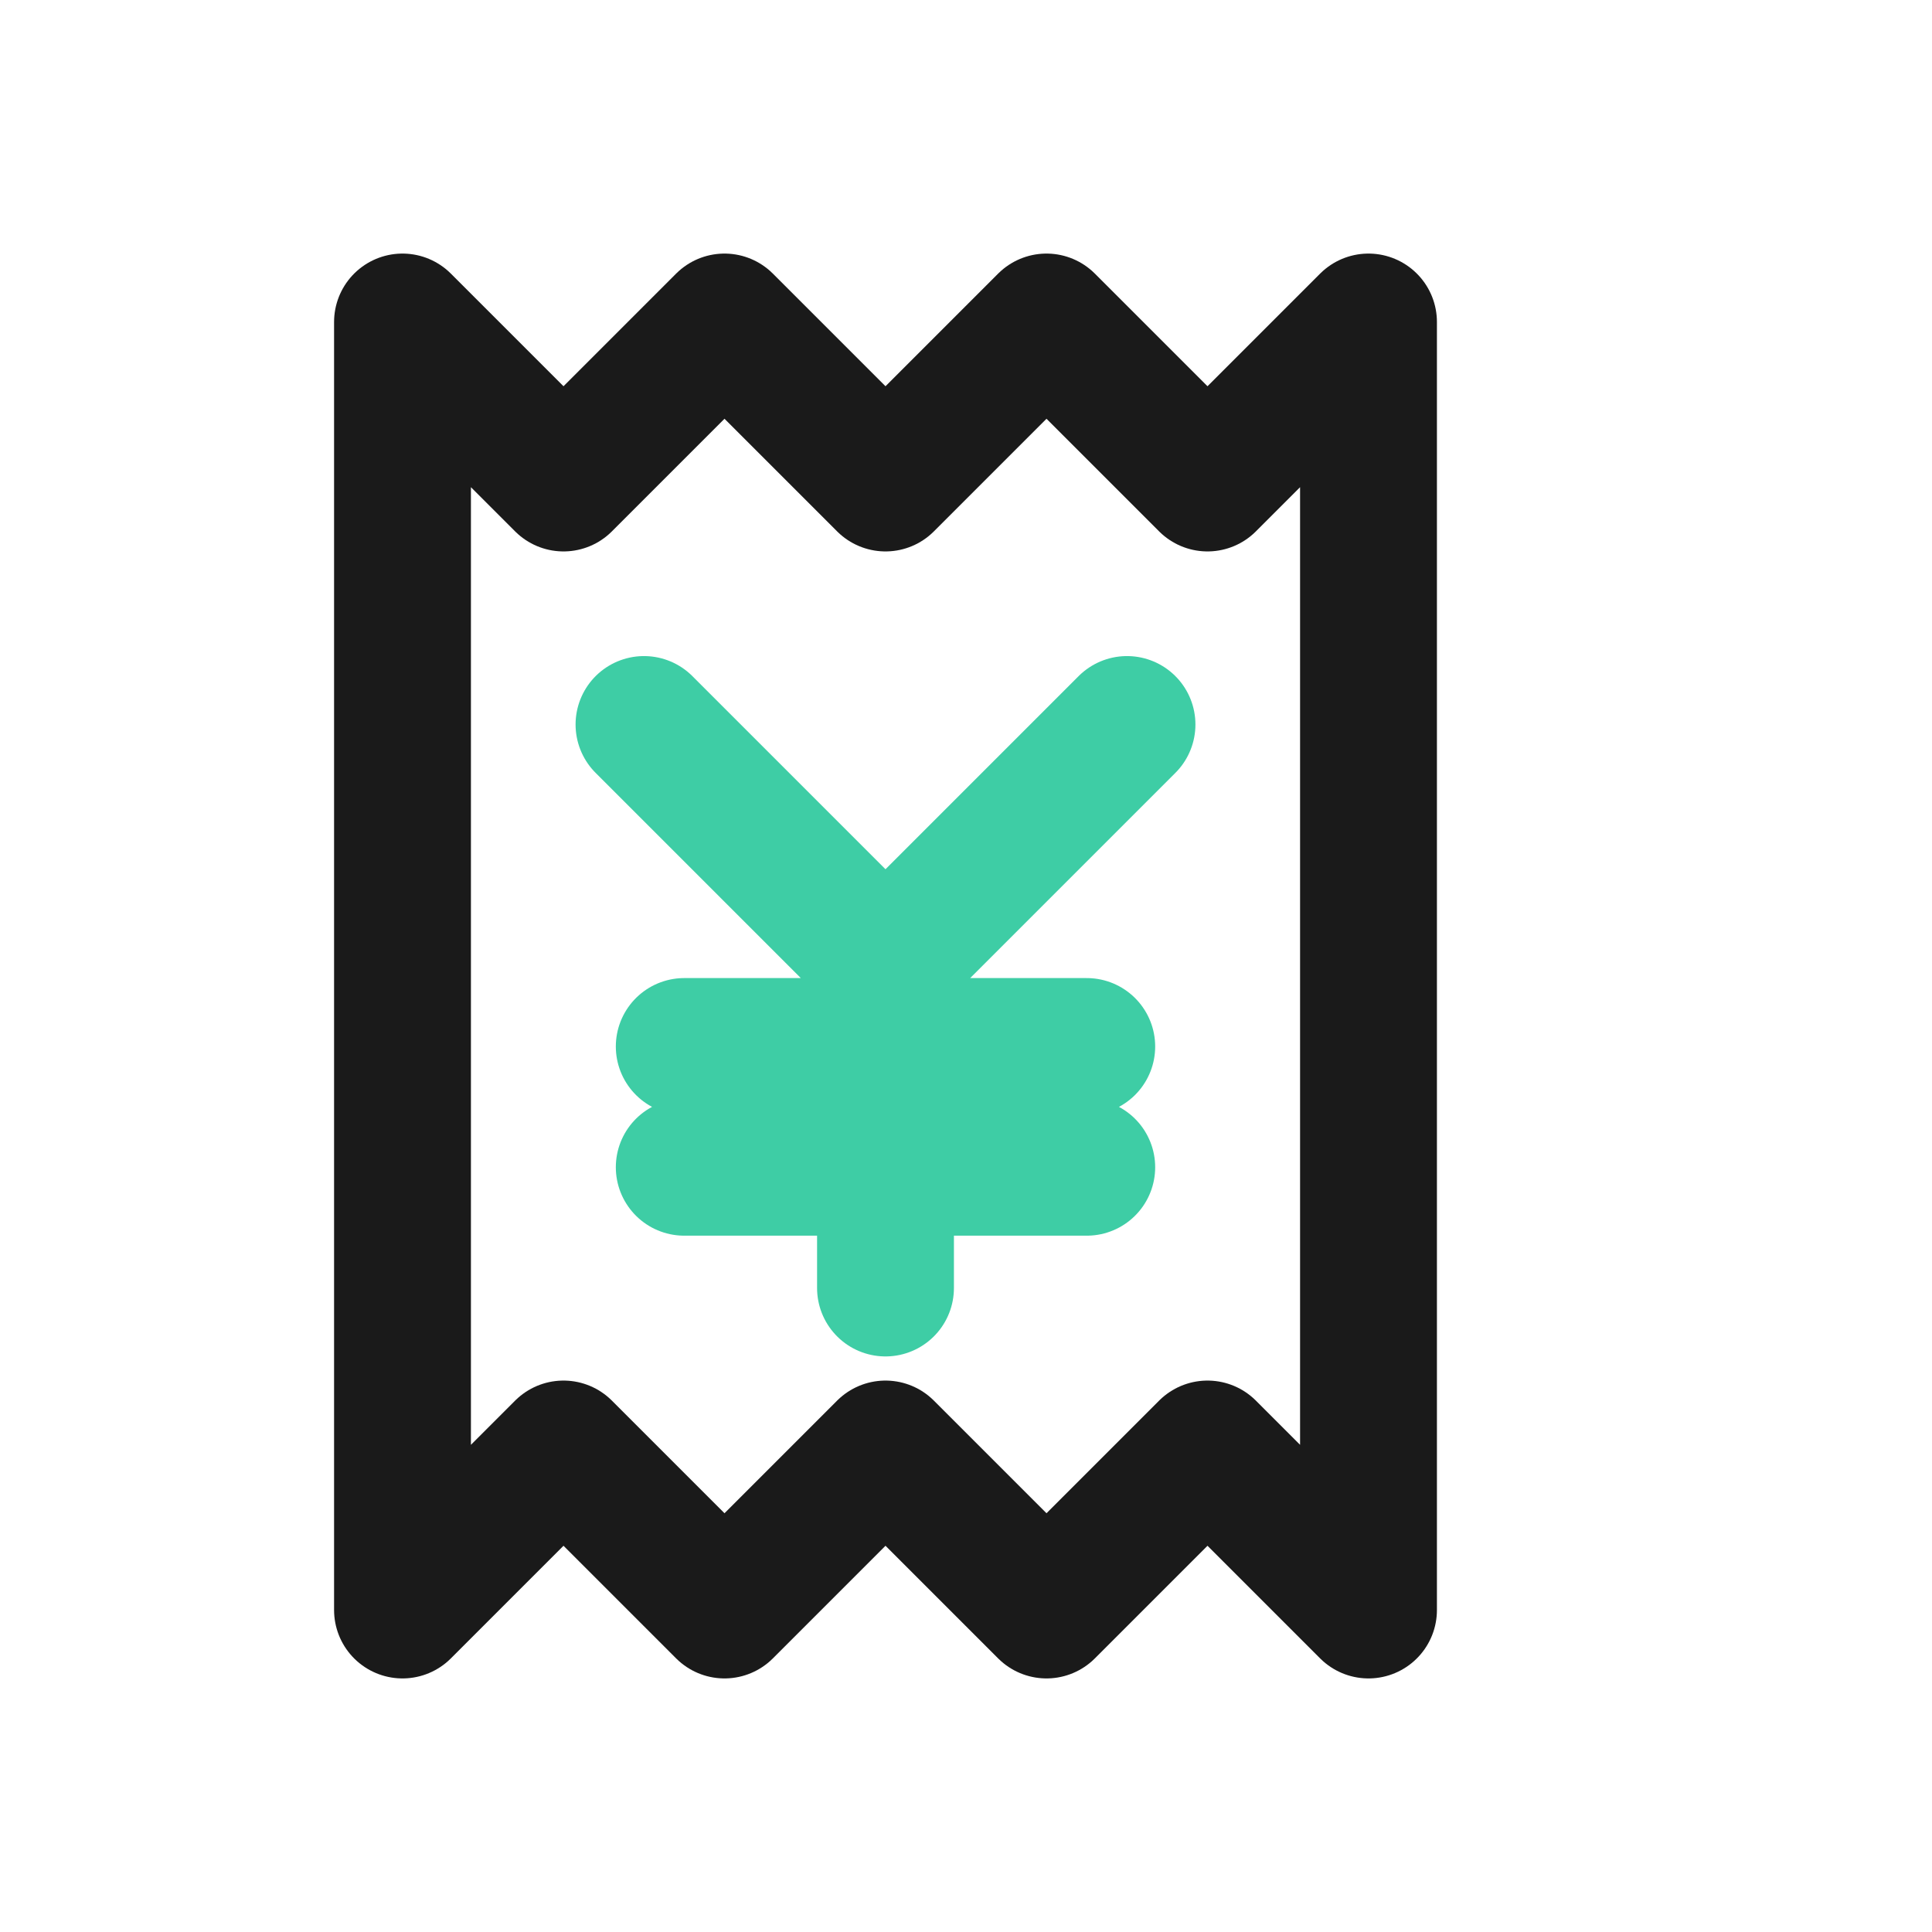
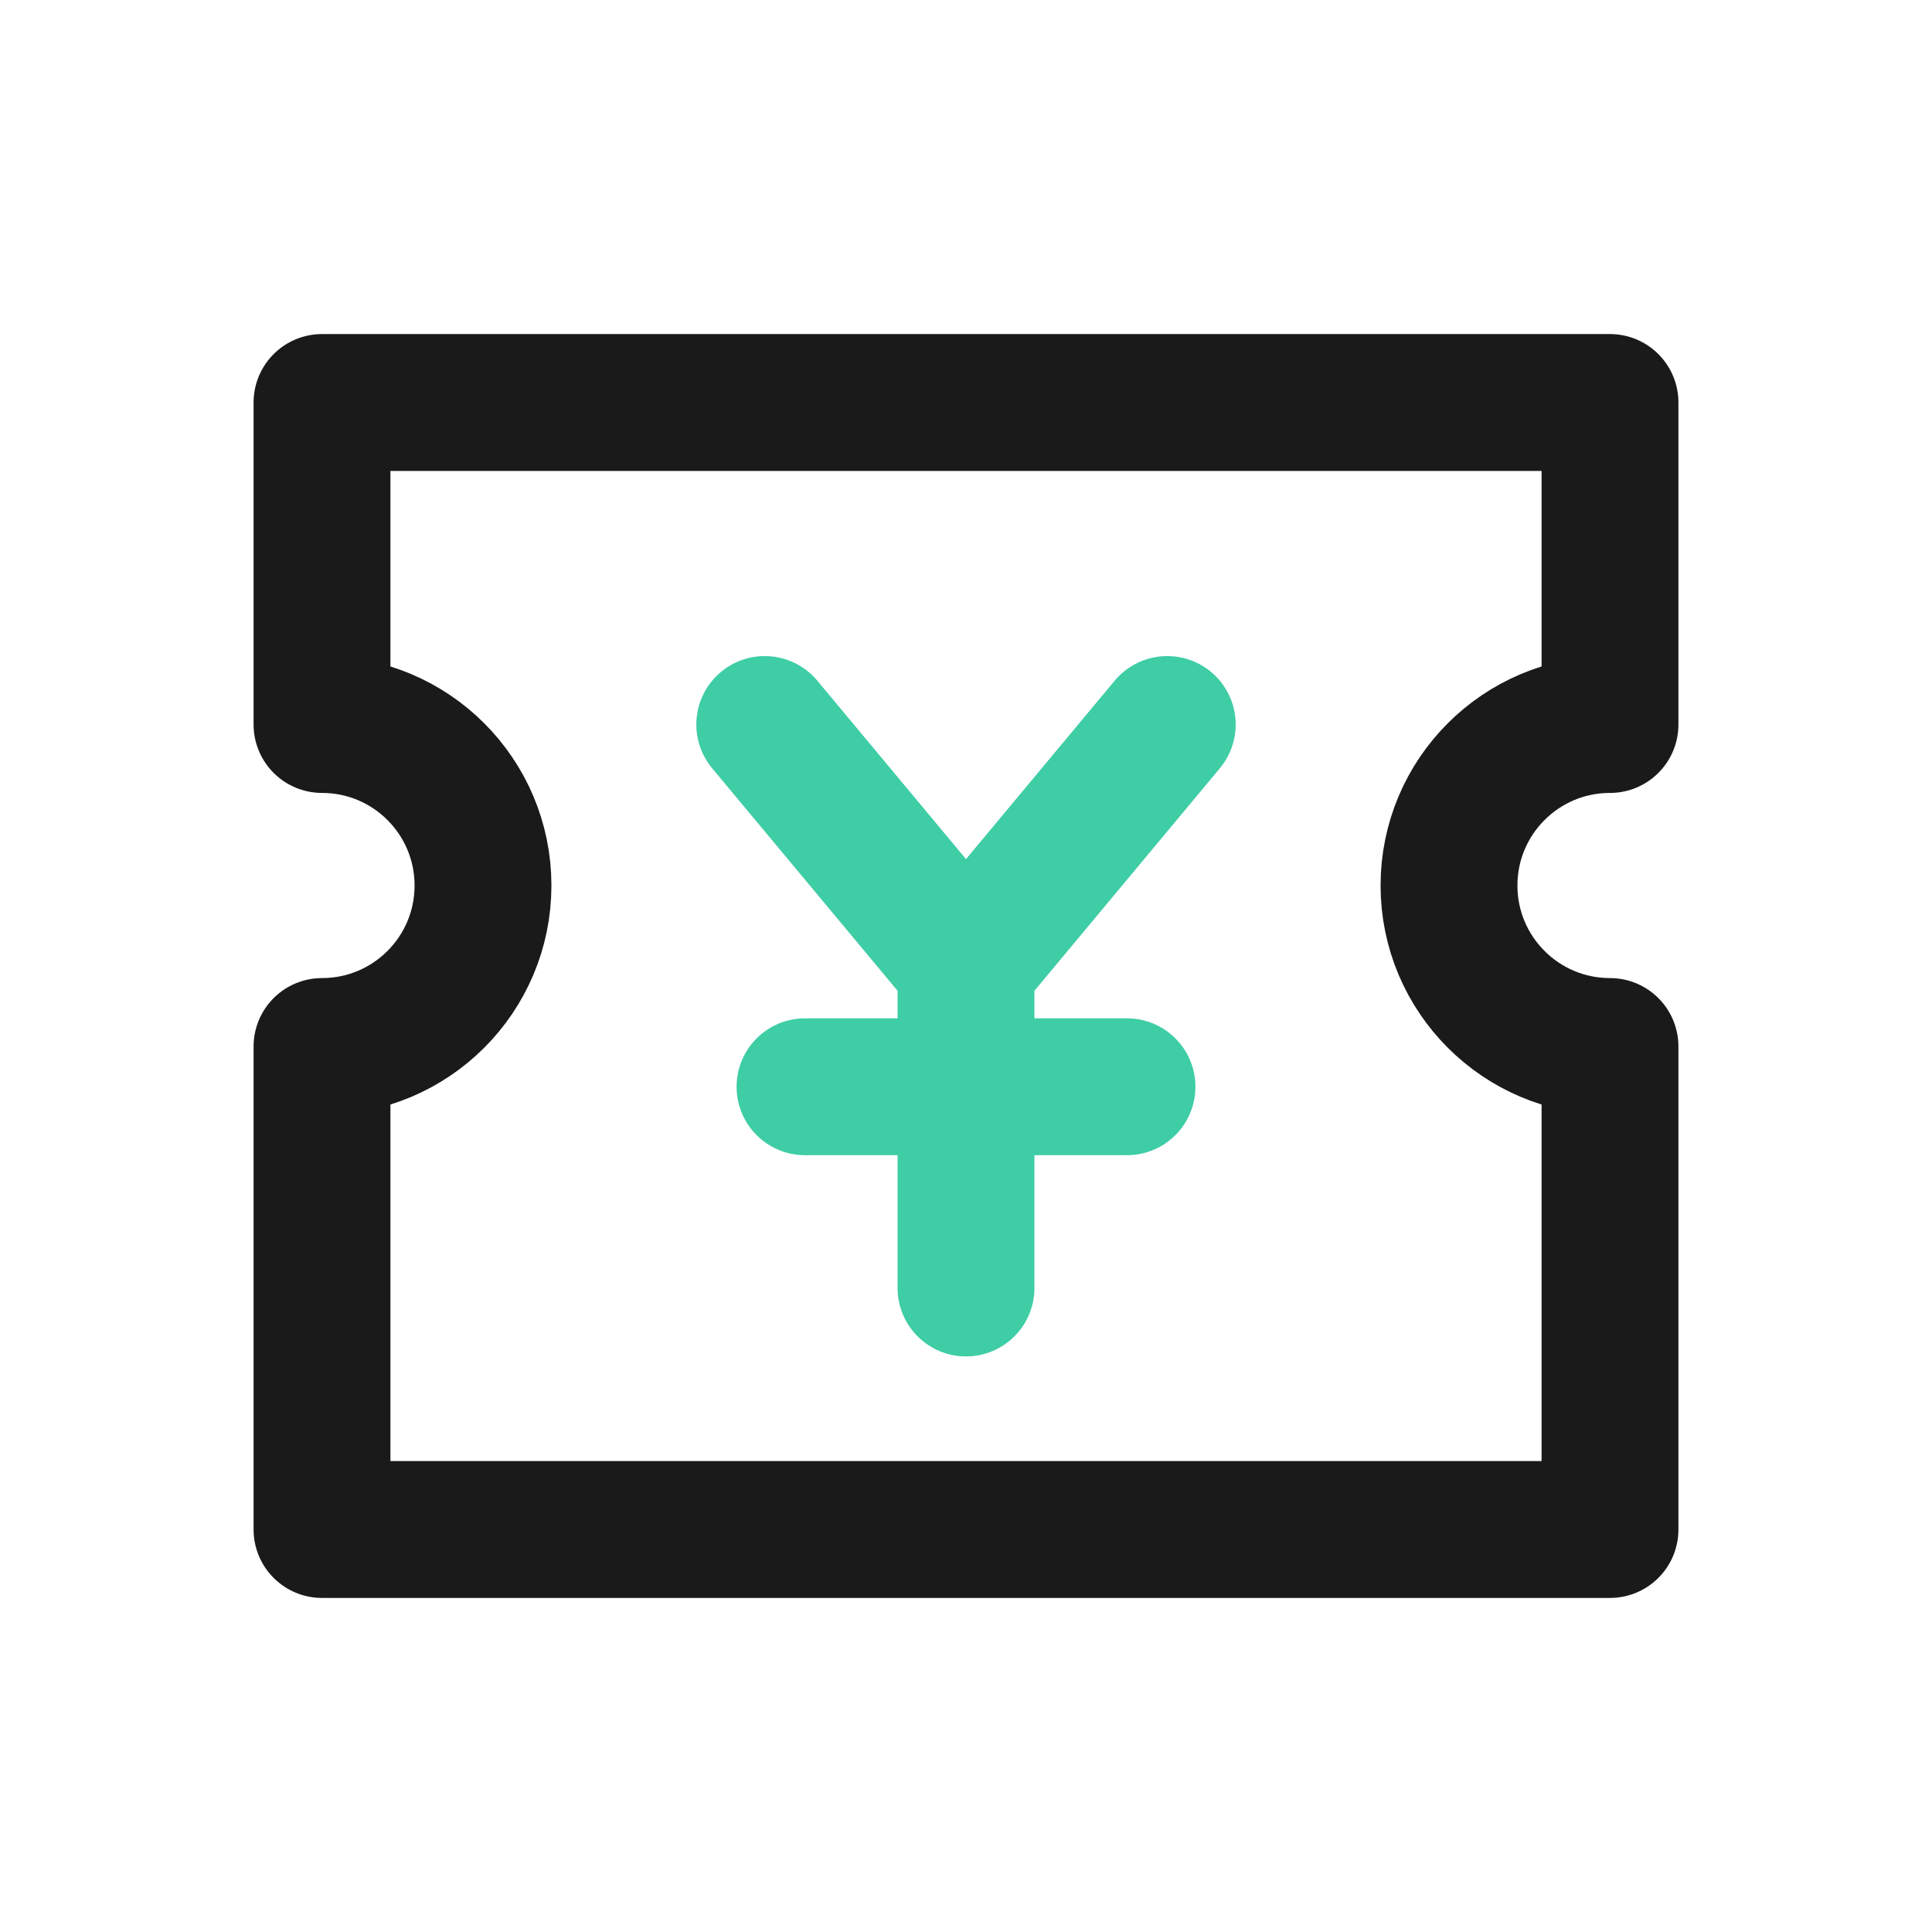
<svg xmlns="http://www.w3.org/2000/svg" viewBox="0 0 24 24" fill="none" stroke="#1A1A1A" stroke-width="1.7" stroke-linejoin="round" stroke-linecap="round">
-   <path d="M5 4 L7 6 L9 4 L11 6 L13 4 L15 6 L17 4 V20 L15 18 L13 20 L11 18 L9 20 L7 18 L5 20 Z" />
-   <path stroke="#3ECDA5" d="M8 9 L11 12 L14 9 M11 12 V16 M8.5 13 H13.5 M8.5 14.5 H13.5" />
+   <path d="M4 5 H20 V9 A2 2 0 0 0 20 13 V19 H4 V13 A2 2 0 0 0 4 9 Z" />
+   <path stroke="#3ECDA5" d="M9.5 9 L12 12 L14.5 9 M12 12 V16 M10 13.5 H14" />
</svg>
